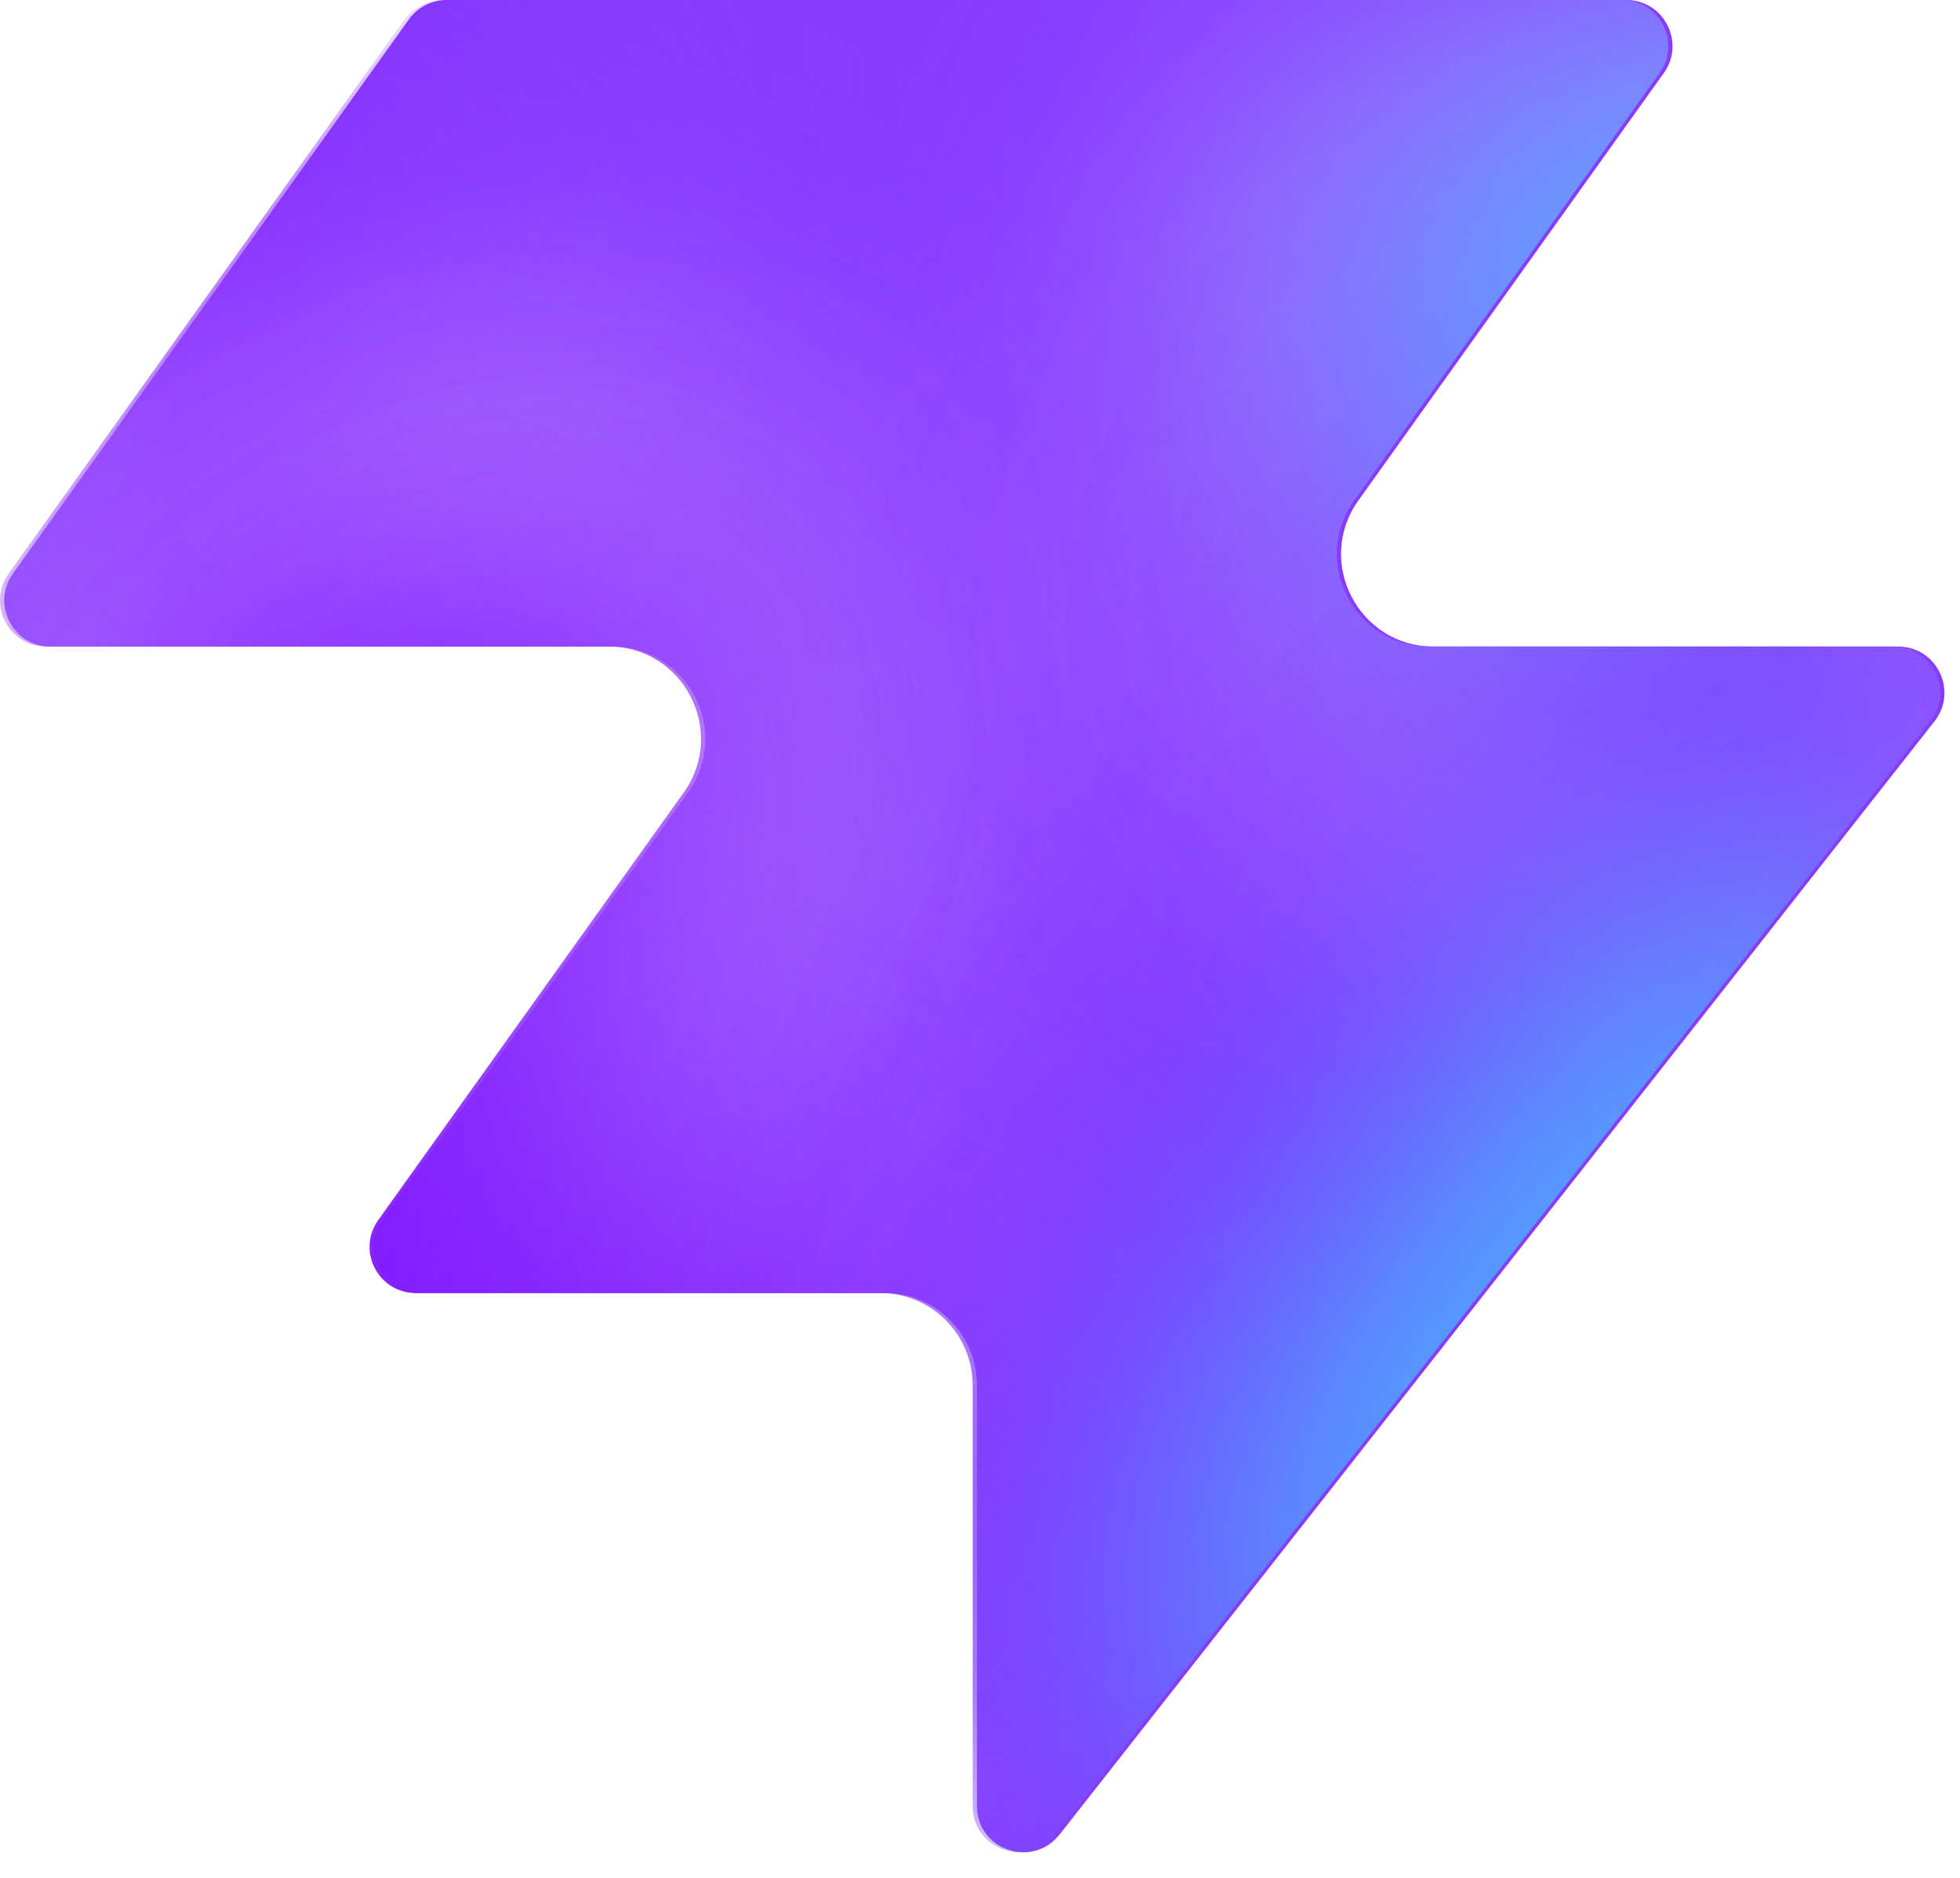
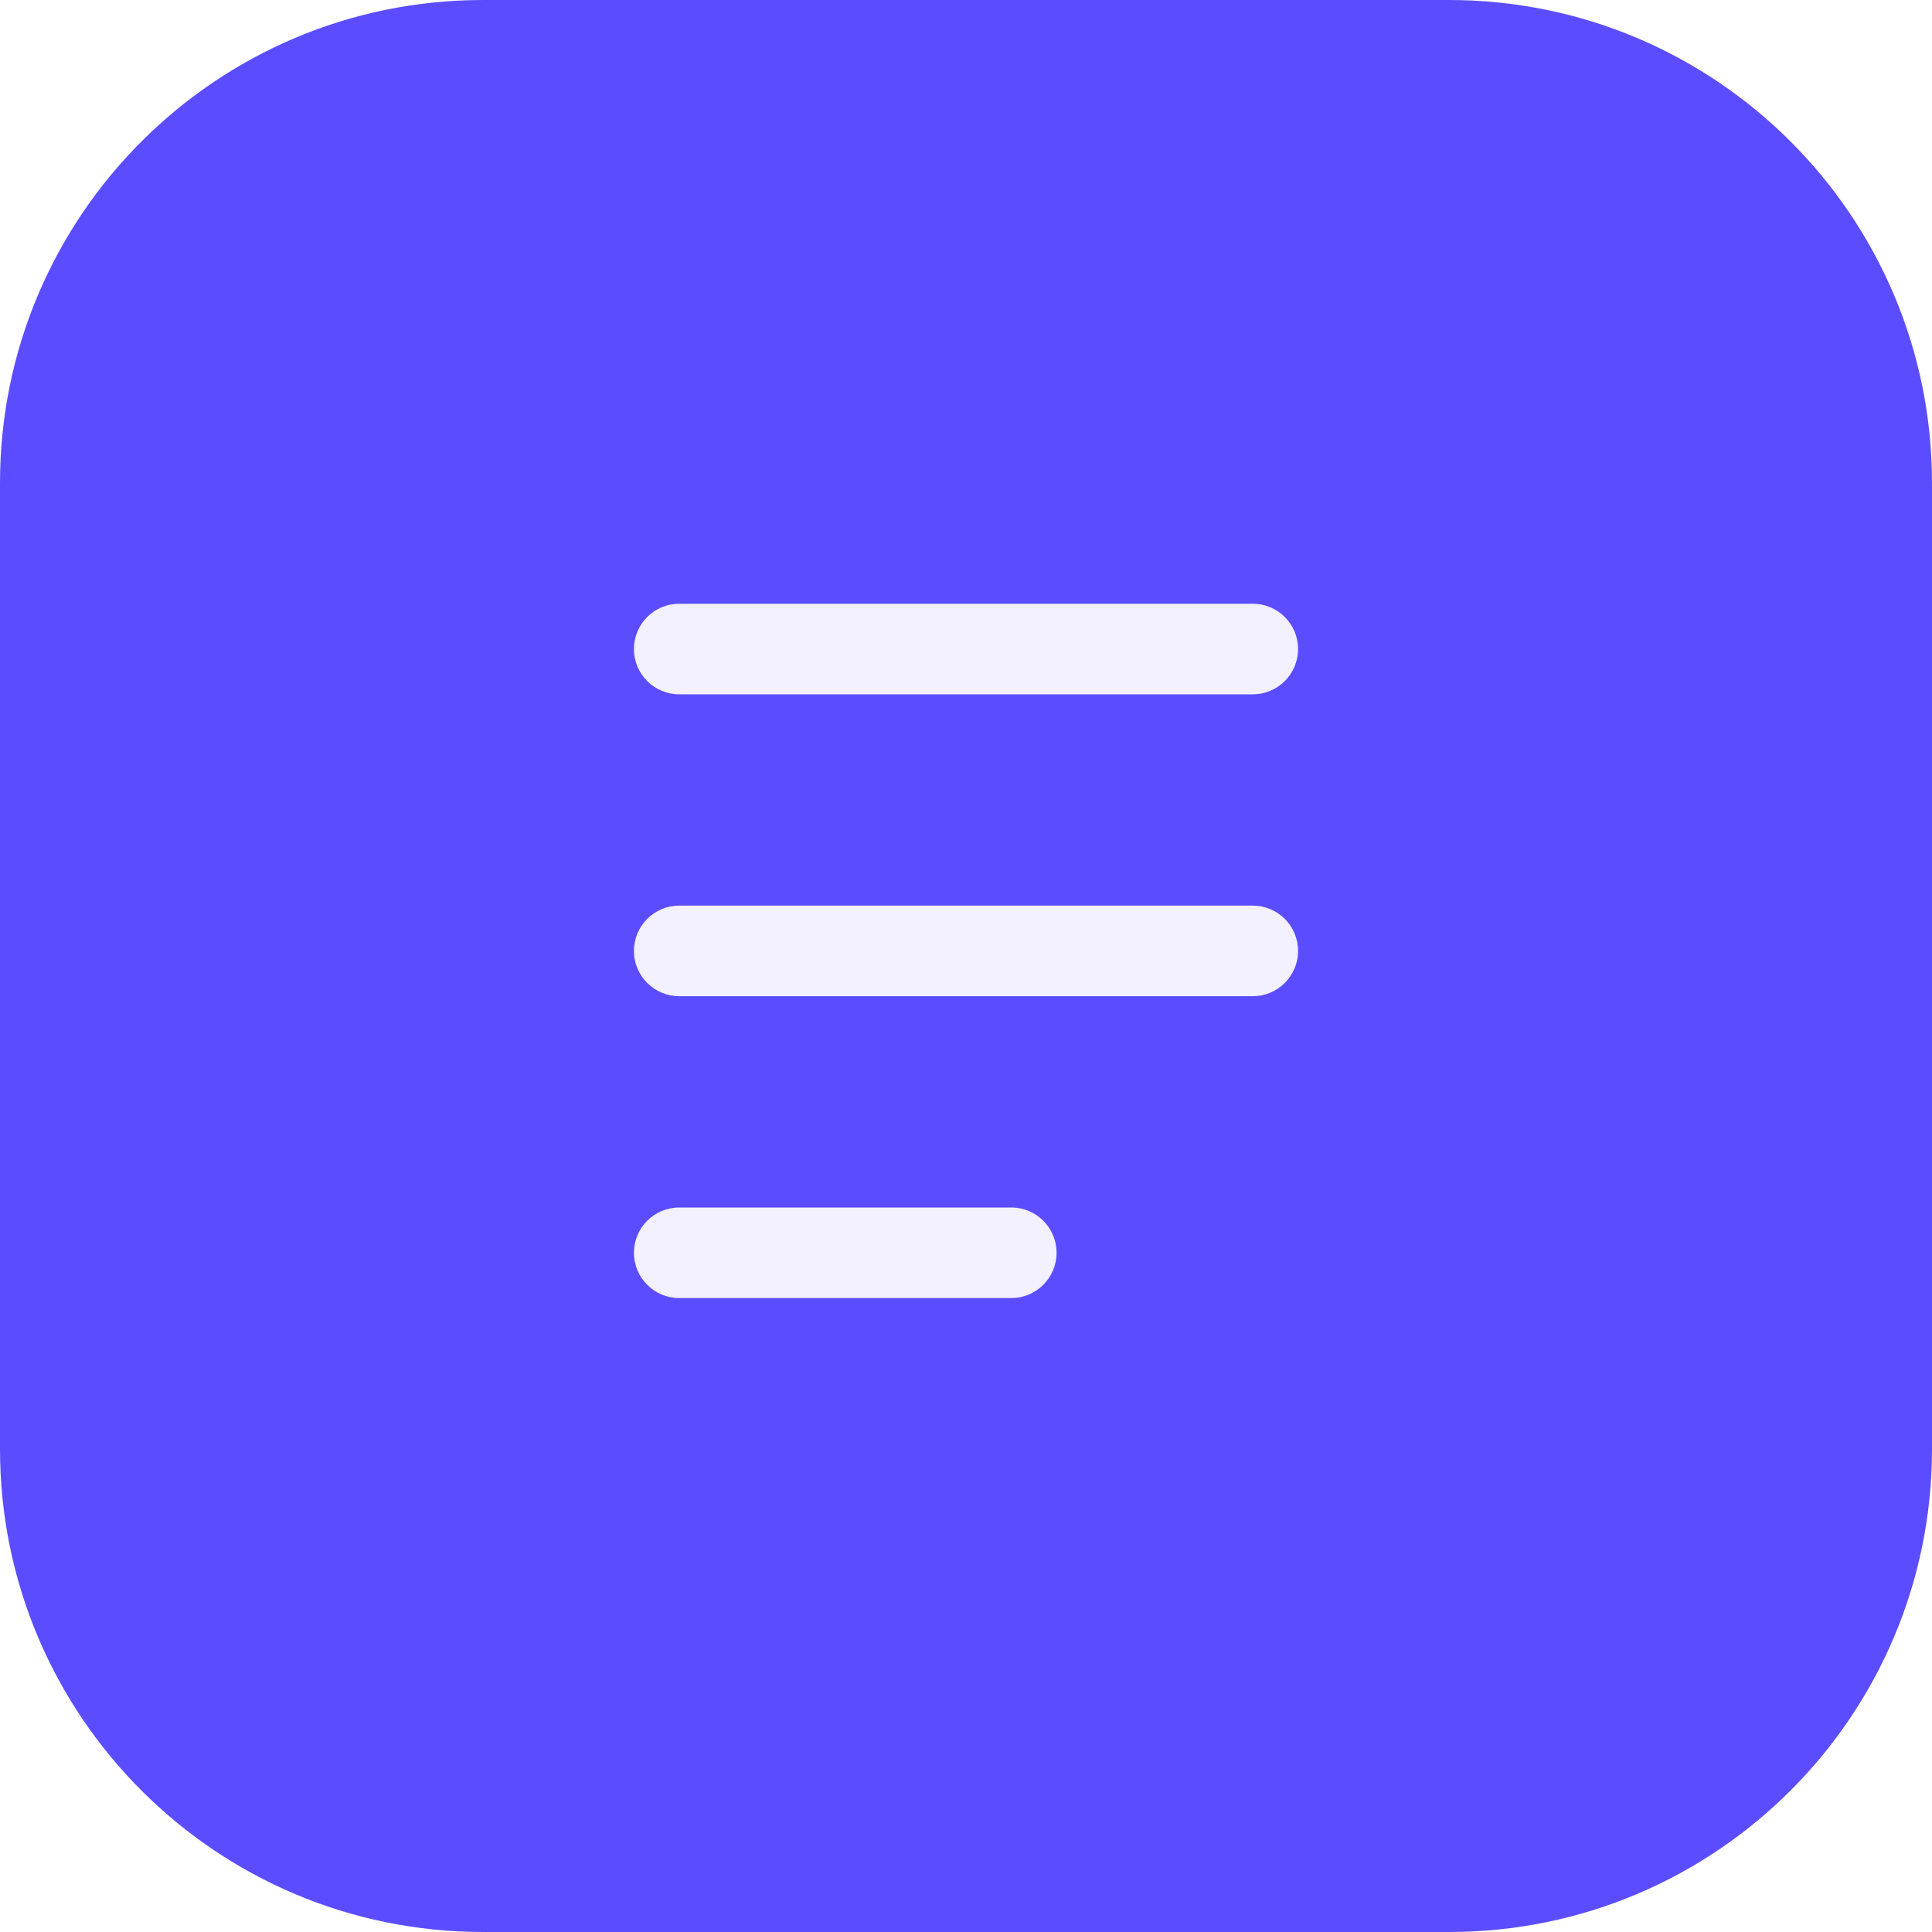
- <svg xmlns="http://www.w3.org/2000/svg" width="48" height="46" fill="none" viewBox="0 0 48 46">
-   <path fill="#863bff" d="M25.946 44.938c-.664.845-2.021.375-2.021-.698V33.937a2.26 2.26 0 0 0-2.262-2.262H10.287c-.92 0-1.456-1.04-.92-1.788l7.48-10.471c1.07-1.497 0-3.578-1.842-3.578H1.237c-.92 0-1.456-1.04-.92-1.788L10.013.474c.214-.297.556-.474.92-.474h28.894c.92 0 1.456 1.04.92 1.788l-7.48 10.471c-1.07 1.498 0 3.579 1.842 3.579h11.377c.943 0 1.473 1.088.89 1.83L25.947 44.94z" style="fill:#863bff;fill:color(display-p3 .525 .23 1);fill-opacity:1" />
-   <mask id="a" width="48" height="46" x="0" y="0" maskUnits="userSpaceOnUse" style="mask-type:alpha">
-     <path fill="#000" d="M25.842 44.938c-.664.844-2.021.375-2.021-.698V33.937a2.26 2.26 0 0 0-2.262-2.262H10.183c-.92 0-1.456-1.04-.92-1.788l7.48-10.471c1.07-1.498 0-3.579-1.842-3.579H1.133c-.92 0-1.456-1.04-.92-1.787L9.91.473c.214-.297.556-.474.92-.474h28.894c.92 0 1.456 1.04.92 1.788l-7.48 10.471c-1.07 1.498 0 3.578 1.842 3.578h11.377c.943 0 1.473 1.088.89 1.832L25.843 44.94z" style="fill:#000;fill-opacity:1" />
-   </mask>
-   <g mask="url(#a)">
-     <g filter="url(#b)">
-       <ellipse cx="5.508" cy="14.704" fill="#ede6ff" rx="5.508" ry="14.704" style="fill:#ede6ff;fill:color(display-p3 .927 .903 1);fill-opacity:1" transform="matrix(.00324 1 1 -.00324 -4.47 31.516)" />
-     </g>
-     <g filter="url(#c)">
-       <ellipse cx="10.399" cy="29.851" fill="#ede6ff" rx="10.399" ry="29.851" style="fill:#ede6ff;fill:color(display-p3 .927 .903 1);fill-opacity:1" transform="matrix(.00324 1 1 -.00324 -39.328 7.883)" />
-     </g>
-     <g filter="url(#d)">
-       <ellipse cx="5.508" cy="30.487" fill="#7e14ff" rx="5.508" ry="30.487" style="fill:#7e14ff;fill:color(display-p3 .492 .077 1);fill-opacity:1" transform="rotate(89.814 -25.913 -14.639)scale(1 -1)" />
-     </g>
-     <g filter="url(#e)">
-       <ellipse cx="5.508" cy="30.599" fill="#7e14ff" rx="5.508" ry="30.599" style="fill:#7e14ff;fill:color(display-p3 .492 .077 1);fill-opacity:1" transform="rotate(89.814 -32.644 -3.334)scale(1 -1)" />
-     </g>
-     <g filter="url(#f)">
-       <ellipse cx="5.508" cy="30.599" fill="#7e14ff" rx="5.508" ry="30.599" style="fill:#7e14ff;fill:color(display-p3 .492 .077 1);fill-opacity:1" transform="matrix(.00324 1 1 -.00324 -34.34 30.47)" />
-     </g>
-     <g filter="url(#g)">
-       <ellipse cx="14.072" cy="22.078" fill="#ede6ff" rx="14.072" ry="22.078" style="fill:#ede6ff;fill:color(display-p3 .927 .903 1);fill-opacity:1" transform="rotate(93.35 24.506 48.493)scale(-1 1)" />
-     </g>
-     <g filter="url(#h)">
-       <ellipse cx="3.47" cy="21.501" fill="#7e14ff" rx="3.47" ry="21.501" style="fill:#7e14ff;fill:color(display-p3 .492 .077 1);fill-opacity:1" transform="rotate(89.009 28.708 47.59)scale(-1 1)" />
-     </g>
-     <g filter="url(#i)">
-       <ellipse cx="3.47" cy="21.501" fill="#7e14ff" rx="3.47" ry="21.501" style="fill:#7e14ff;fill:color(display-p3 .492 .077 1);fill-opacity:1" transform="rotate(89.009 28.708 47.59)scale(-1 1)" />
-     </g>
-     <g filter="url(#j)">
-       <ellipse cx=".387" cy="8.972" fill="#7e14ff" rx="4.407" ry="29.108" style="fill:#7e14ff;fill:color(display-p3 .492 .077 1);fill-opacity:1" transform="rotate(39.51 .387 8.972)" />
-     </g>
-     <g filter="url(#k)">
-       <ellipse cx="47.523" cy="-6.092" fill="#7e14ff" rx="4.407" ry="29.108" style="fill:#7e14ff;fill:color(display-p3 .492 .077 1);fill-opacity:1" transform="rotate(37.892 47.523 -6.092)" />
-     </g>
-     <g filter="url(#l)">
-       <ellipse cx="41.412" cy="6.333" fill="#47bfff" rx="5.971" ry="9.665" style="fill:#47bfff;fill:color(display-p3 .28 .748 1);fill-opacity:1" transform="rotate(37.892 41.412 6.333)" />
-     </g>
-     <g filter="url(#m)">
-       <ellipse cx="-1.879" cy="38.332" fill="#7e14ff" rx="4.407" ry="29.108" style="fill:#7e14ff;fill:color(display-p3 .492 .077 1);fill-opacity:1" transform="rotate(37.892 -1.88 38.332)" />
-     </g>
-     <g filter="url(#n)">
-       <ellipse cx="-1.879" cy="38.332" fill="#7e14ff" rx="4.407" ry="29.108" style="fill:#7e14ff;fill:color(display-p3 .492 .077 1);fill-opacity:1" transform="rotate(37.892 -1.88 38.332)" />
-     </g>
-     <g filter="url(#o)">
-       <ellipse cx="35.651" cy="29.907" fill="#7e14ff" rx="4.407" ry="29.108" style="fill:#7e14ff;fill:color(display-p3 .492 .077 1);fill-opacity:1" transform="rotate(37.892 35.651 29.907)" />
-     </g>
-     <g filter="url(#p)">
-       <ellipse cx="38.418" cy="32.4" fill="#47bfff" rx="5.971" ry="15.297" style="fill:#47bfff;fill:color(display-p3 .28 .748 1);fill-opacity:1" transform="rotate(37.892 38.418 32.4)" />
-     </g>
-   </g>
-   <defs>
-     <filter id="b" width="60.045" height="41.654" x="-19.77" y="16.149" color-interpolation-filters="sRGB" filterUnits="userSpaceOnUse">
-       <feFlood flood-opacity="0" result="BackgroundImageFix" />
-       <feBlend in="SourceGraphic" in2="BackgroundImageFix" result="shape" />
-       <feGaussianBlur result="effect1_foregroundBlur_2002_17158" stdDeviation="7.659" />
-     </filter>
-     <filter id="c" width="90.34" height="51.437" x="-54.613" y="-7.533" color-interpolation-filters="sRGB" filterUnits="userSpaceOnUse">
-       <feFlood flood-opacity="0" result="BackgroundImageFix" />
-       <feBlend in="SourceGraphic" in2="BackgroundImageFix" result="shape" />
-       <feGaussianBlur result="effect1_foregroundBlur_2002_17158" stdDeviation="7.659" />
-     </filter>
-     <filter id="d" width="79.355" height="29.4" x="-49.64" y="2.03" color-interpolation-filters="sRGB" filterUnits="userSpaceOnUse">
-       <feFlood flood-opacity="0" result="BackgroundImageFix" />
-       <feBlend in="SourceGraphic" in2="BackgroundImageFix" result="shape" />
-       <feGaussianBlur result="effect1_foregroundBlur_2002_17158" stdDeviation="4.596" />
-     </filter>
-     <filter id="e" width="79.579" height="29.4" x="-45.045" y="20.029" color-interpolation-filters="sRGB" filterUnits="userSpaceOnUse">
-       <feFlood flood-opacity="0" result="BackgroundImageFix" />
-       <feBlend in="SourceGraphic" in2="BackgroundImageFix" result="shape" />
-       <feGaussianBlur result="effect1_foregroundBlur_2002_17158" stdDeviation="4.596" />
-     </filter>
-     <filter id="f" width="79.579" height="29.4" x="-43.513" y="21.178" color-interpolation-filters="sRGB" filterUnits="userSpaceOnUse">
-       <feFlood flood-opacity="0" result="BackgroundImageFix" />
-       <feBlend in="SourceGraphic" in2="BackgroundImageFix" result="shape" />
-       <feGaussianBlur result="effect1_foregroundBlur_2002_17158" stdDeviation="4.596" />
-     </filter>
-     <filter id="g" width="74.749" height="58.852" x="15.756" y="-17.901" color-interpolation-filters="sRGB" filterUnits="userSpaceOnUse">
-       <feFlood flood-opacity="0" result="BackgroundImageFix" />
-       <feBlend in="SourceGraphic" in2="BackgroundImageFix" result="shape" />
-       <feGaussianBlur result="effect1_foregroundBlur_2002_17158" stdDeviation="7.659" />
-     </filter>
-     <filter id="h" width="61.377" height="25.362" x="23.548" y="2.284" color-interpolation-filters="sRGB" filterUnits="userSpaceOnUse">
-       <feFlood flood-opacity="0" result="BackgroundImageFix" />
-       <feBlend in="SourceGraphic" in2="BackgroundImageFix" result="shape" />
-       <feGaussianBlur result="effect1_foregroundBlur_2002_17158" stdDeviation="4.596" />
-     </filter>
-     <filter id="i" width="61.377" height="25.362" x="23.548" y="2.284" color-interpolation-filters="sRGB" filterUnits="userSpaceOnUse">
-       <feFlood flood-opacity="0" result="BackgroundImageFix" />
-       <feBlend in="SourceGraphic" in2="BackgroundImageFix" result="shape" />
-       <feGaussianBlur result="effect1_foregroundBlur_2002_17158" stdDeviation="4.596" />
-     </filter>
-     <filter id="j" width="56.045" height="63.649" x="-27.636" y="-22.853" color-interpolation-filters="sRGB" filterUnits="userSpaceOnUse">
-       <feFlood flood-opacity="0" result="BackgroundImageFix" />
-       <feBlend in="SourceGraphic" in2="BackgroundImageFix" result="shape" />
-       <feGaussianBlur result="effect1_foregroundBlur_2002_17158" stdDeviation="4.596" />
-     </filter>
-     <filter id="k" width="54.814" height="64.646" x="20.116" y="-38.415" color-interpolation-filters="sRGB" filterUnits="userSpaceOnUse">
-       <feFlood flood-opacity="0" result="BackgroundImageFix" />
-       <feBlend in="SourceGraphic" in2="BackgroundImageFix" result="shape" />
-       <feGaussianBlur result="effect1_foregroundBlur_2002_17158" stdDeviation="4.596" />
-     </filter>
-     <filter id="l" width="33.541" height="35.313" x="24.641" y="-11.323" color-interpolation-filters="sRGB" filterUnits="userSpaceOnUse">
-       <feFlood flood-opacity="0" result="BackgroundImageFix" />
-       <feBlend in="SourceGraphic" in2="BackgroundImageFix" result="shape" />
-       <feGaussianBlur result="effect1_foregroundBlur_2002_17158" stdDeviation="4.596" />
-     </filter>
-     <filter id="m" width="54.814" height="64.646" x="-29.286" y="6.009" color-interpolation-filters="sRGB" filterUnits="userSpaceOnUse">
-       <feFlood flood-opacity="0" result="BackgroundImageFix" />
-       <feBlend in="SourceGraphic" in2="BackgroundImageFix" result="shape" />
-       <feGaussianBlur result="effect1_foregroundBlur_2002_17158" stdDeviation="4.596" />
-     </filter>
-     <filter id="n" width="54.814" height="64.646" x="-29.286" y="6.009" color-interpolation-filters="sRGB" filterUnits="userSpaceOnUse">
-       <feFlood flood-opacity="0" result="BackgroundImageFix" />
-       <feBlend in="SourceGraphic" in2="BackgroundImageFix" result="shape" />
-       <feGaussianBlur result="effect1_foregroundBlur_2002_17158" stdDeviation="4.596" />
-     </filter>
-     <filter id="o" width="54.814" height="64.646" x="8.244" y="-2.416" color-interpolation-filters="sRGB" filterUnits="userSpaceOnUse">
-       <feFlood flood-opacity="0" result="BackgroundImageFix" />
-       <feBlend in="SourceGraphic" in2="BackgroundImageFix" result="shape" />
-       <feGaussianBlur result="effect1_foregroundBlur_2002_17158" stdDeviation="4.596" />
-     </filter>
-     <filter id="p" width="39.409" height="43.623" x="18.713" y="10.588" color-interpolation-filters="sRGB" filterUnits="userSpaceOnUse">
-       <feFlood flood-opacity="0" result="BackgroundImageFix" />
-       <feBlend in="SourceGraphic" in2="BackgroundImageFix" result="shape" />
-       <feGaussianBlur result="effect1_foregroundBlur_2002_17158" stdDeviation="4.596" />
-     </filter>
-   </defs>
+ <svg xmlns="http://www.w3.org/2000/svg" width="64" height="64" viewBox="0 0 64 64" fill="none" role="img" aria-labelledby="title desc">
+   <rect width="64" height="64" rx="16" fill="#5B4DFF" />
+   <rect x="21" y="20" width="22" height="3" rx="1.5" fill="#F3F0FF" />
+   <rect x="21" y="30" width="22" height="3" rx="1.5" fill="#F3F0FF" />
+   <rect x="21" y="40" width="14" height="3" rx="1.5" fill="#F3F0FF" />
</svg>
